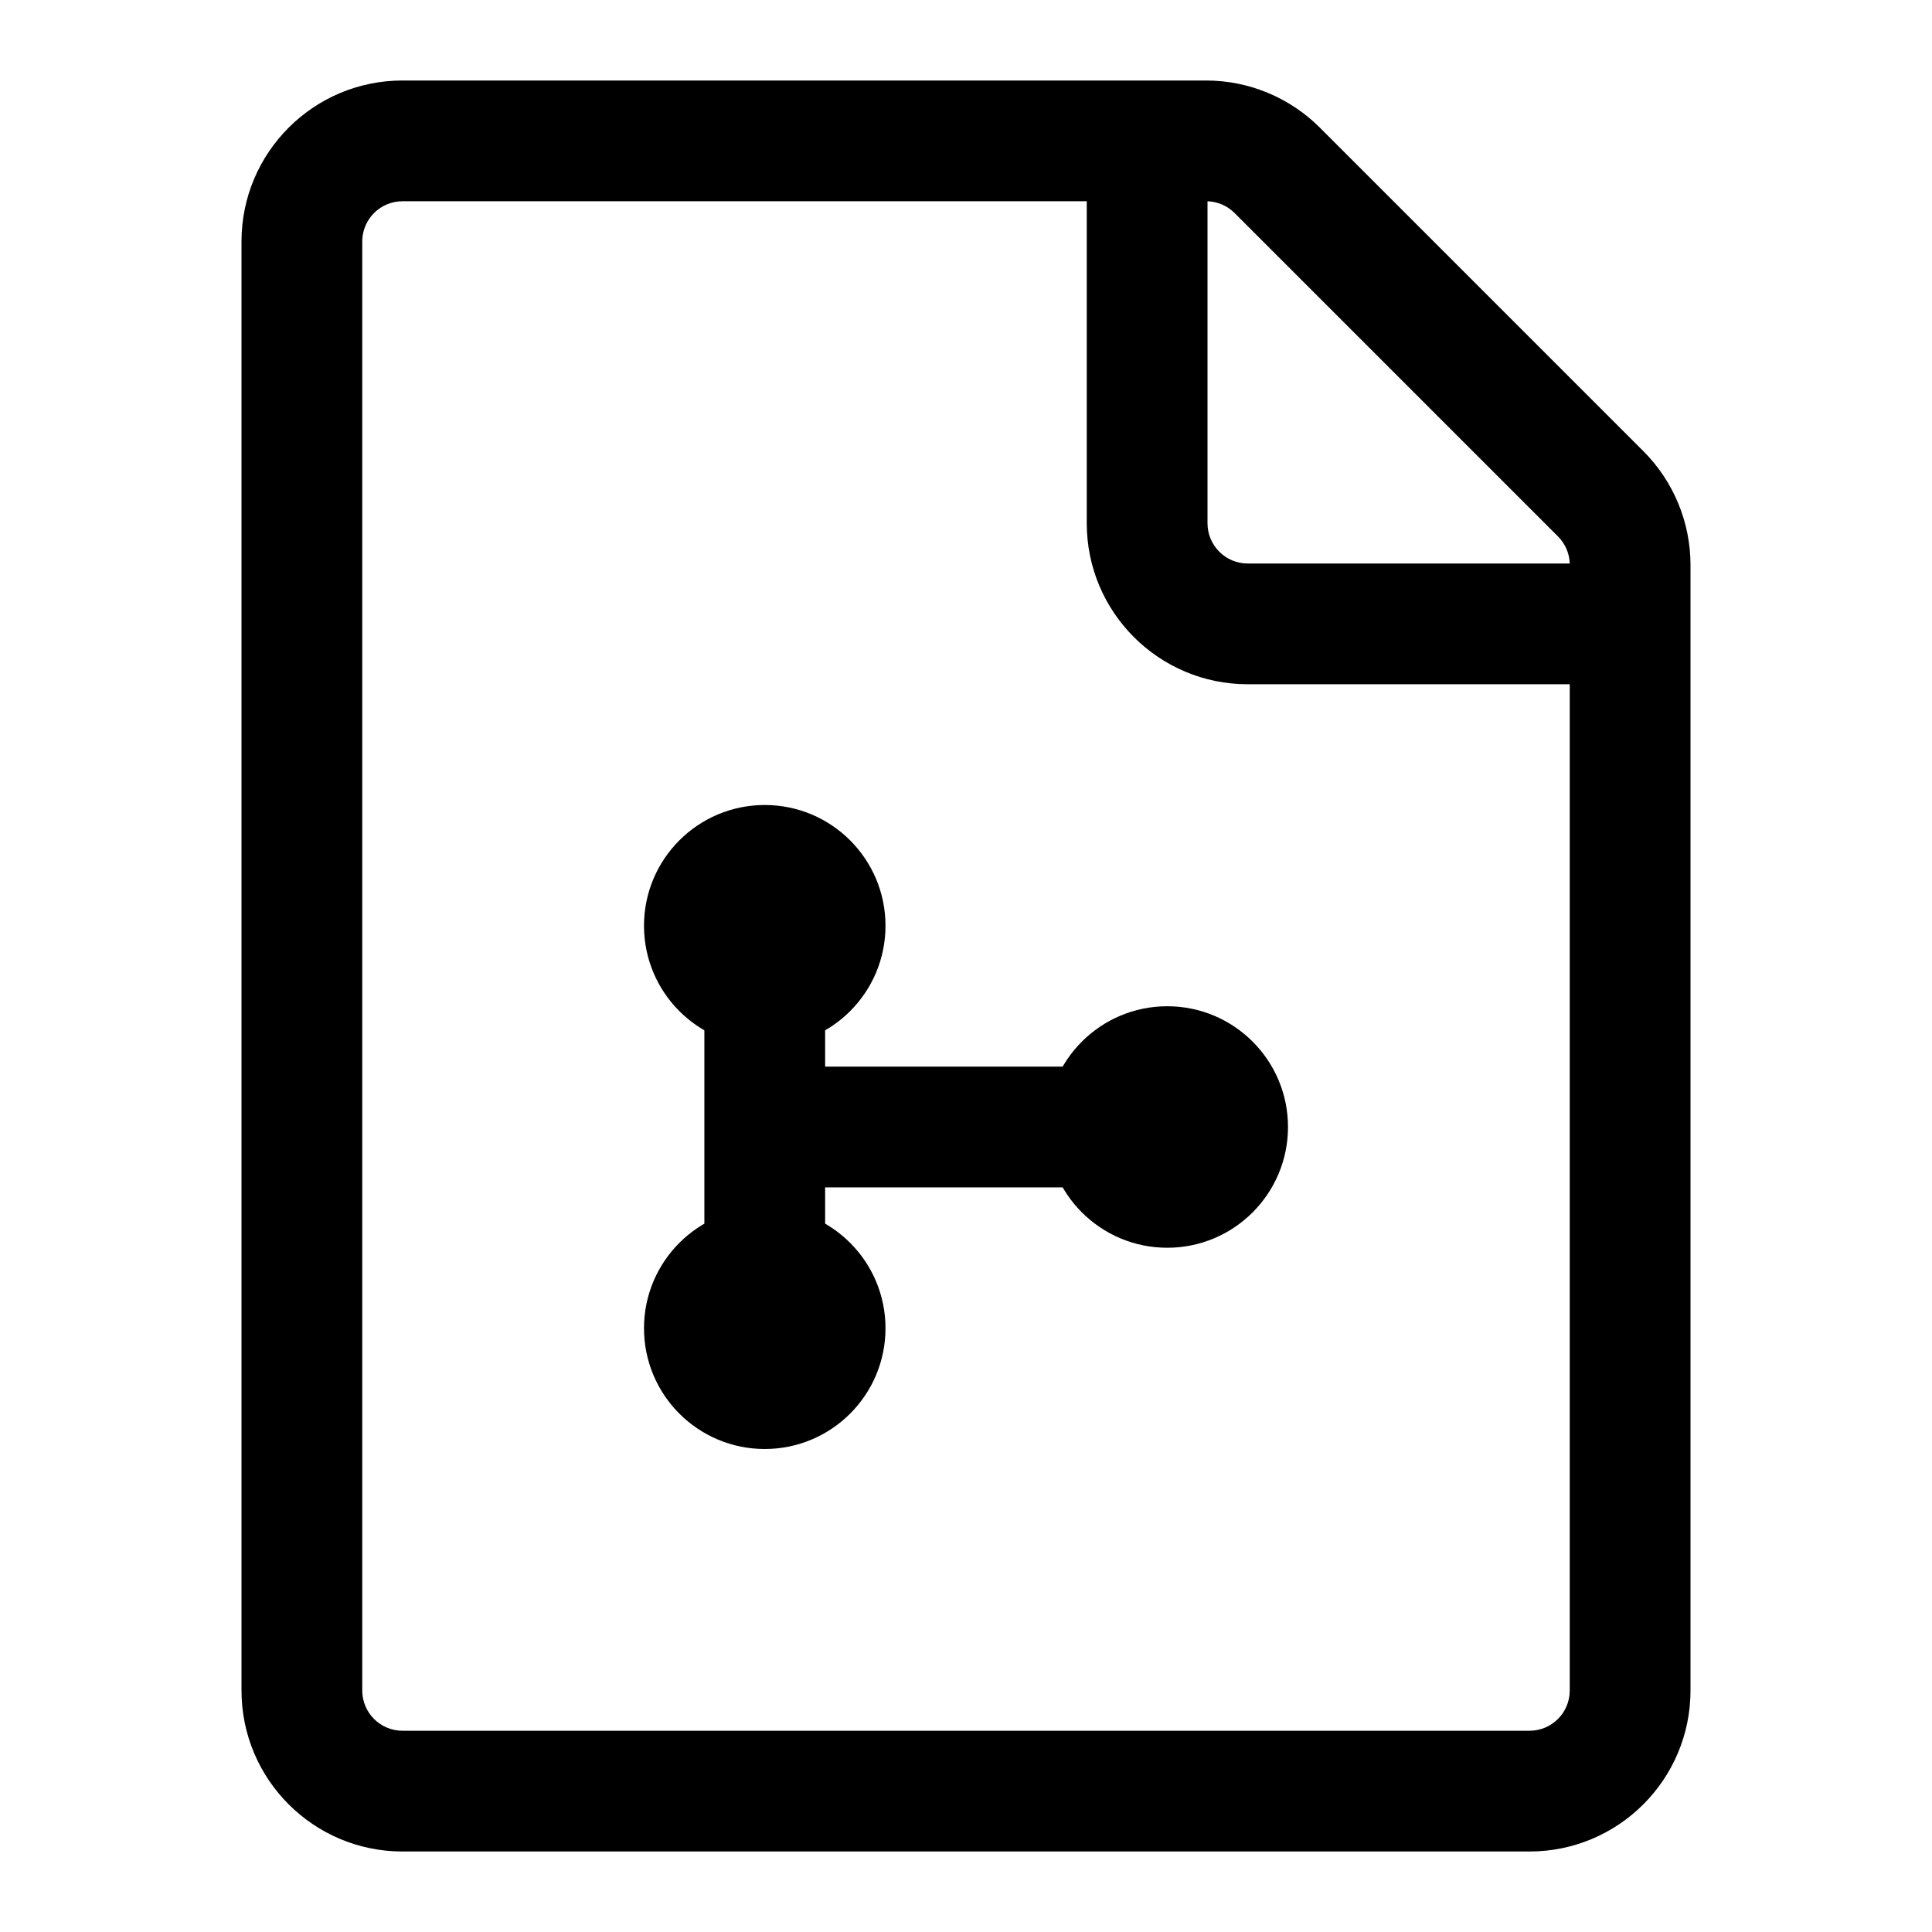
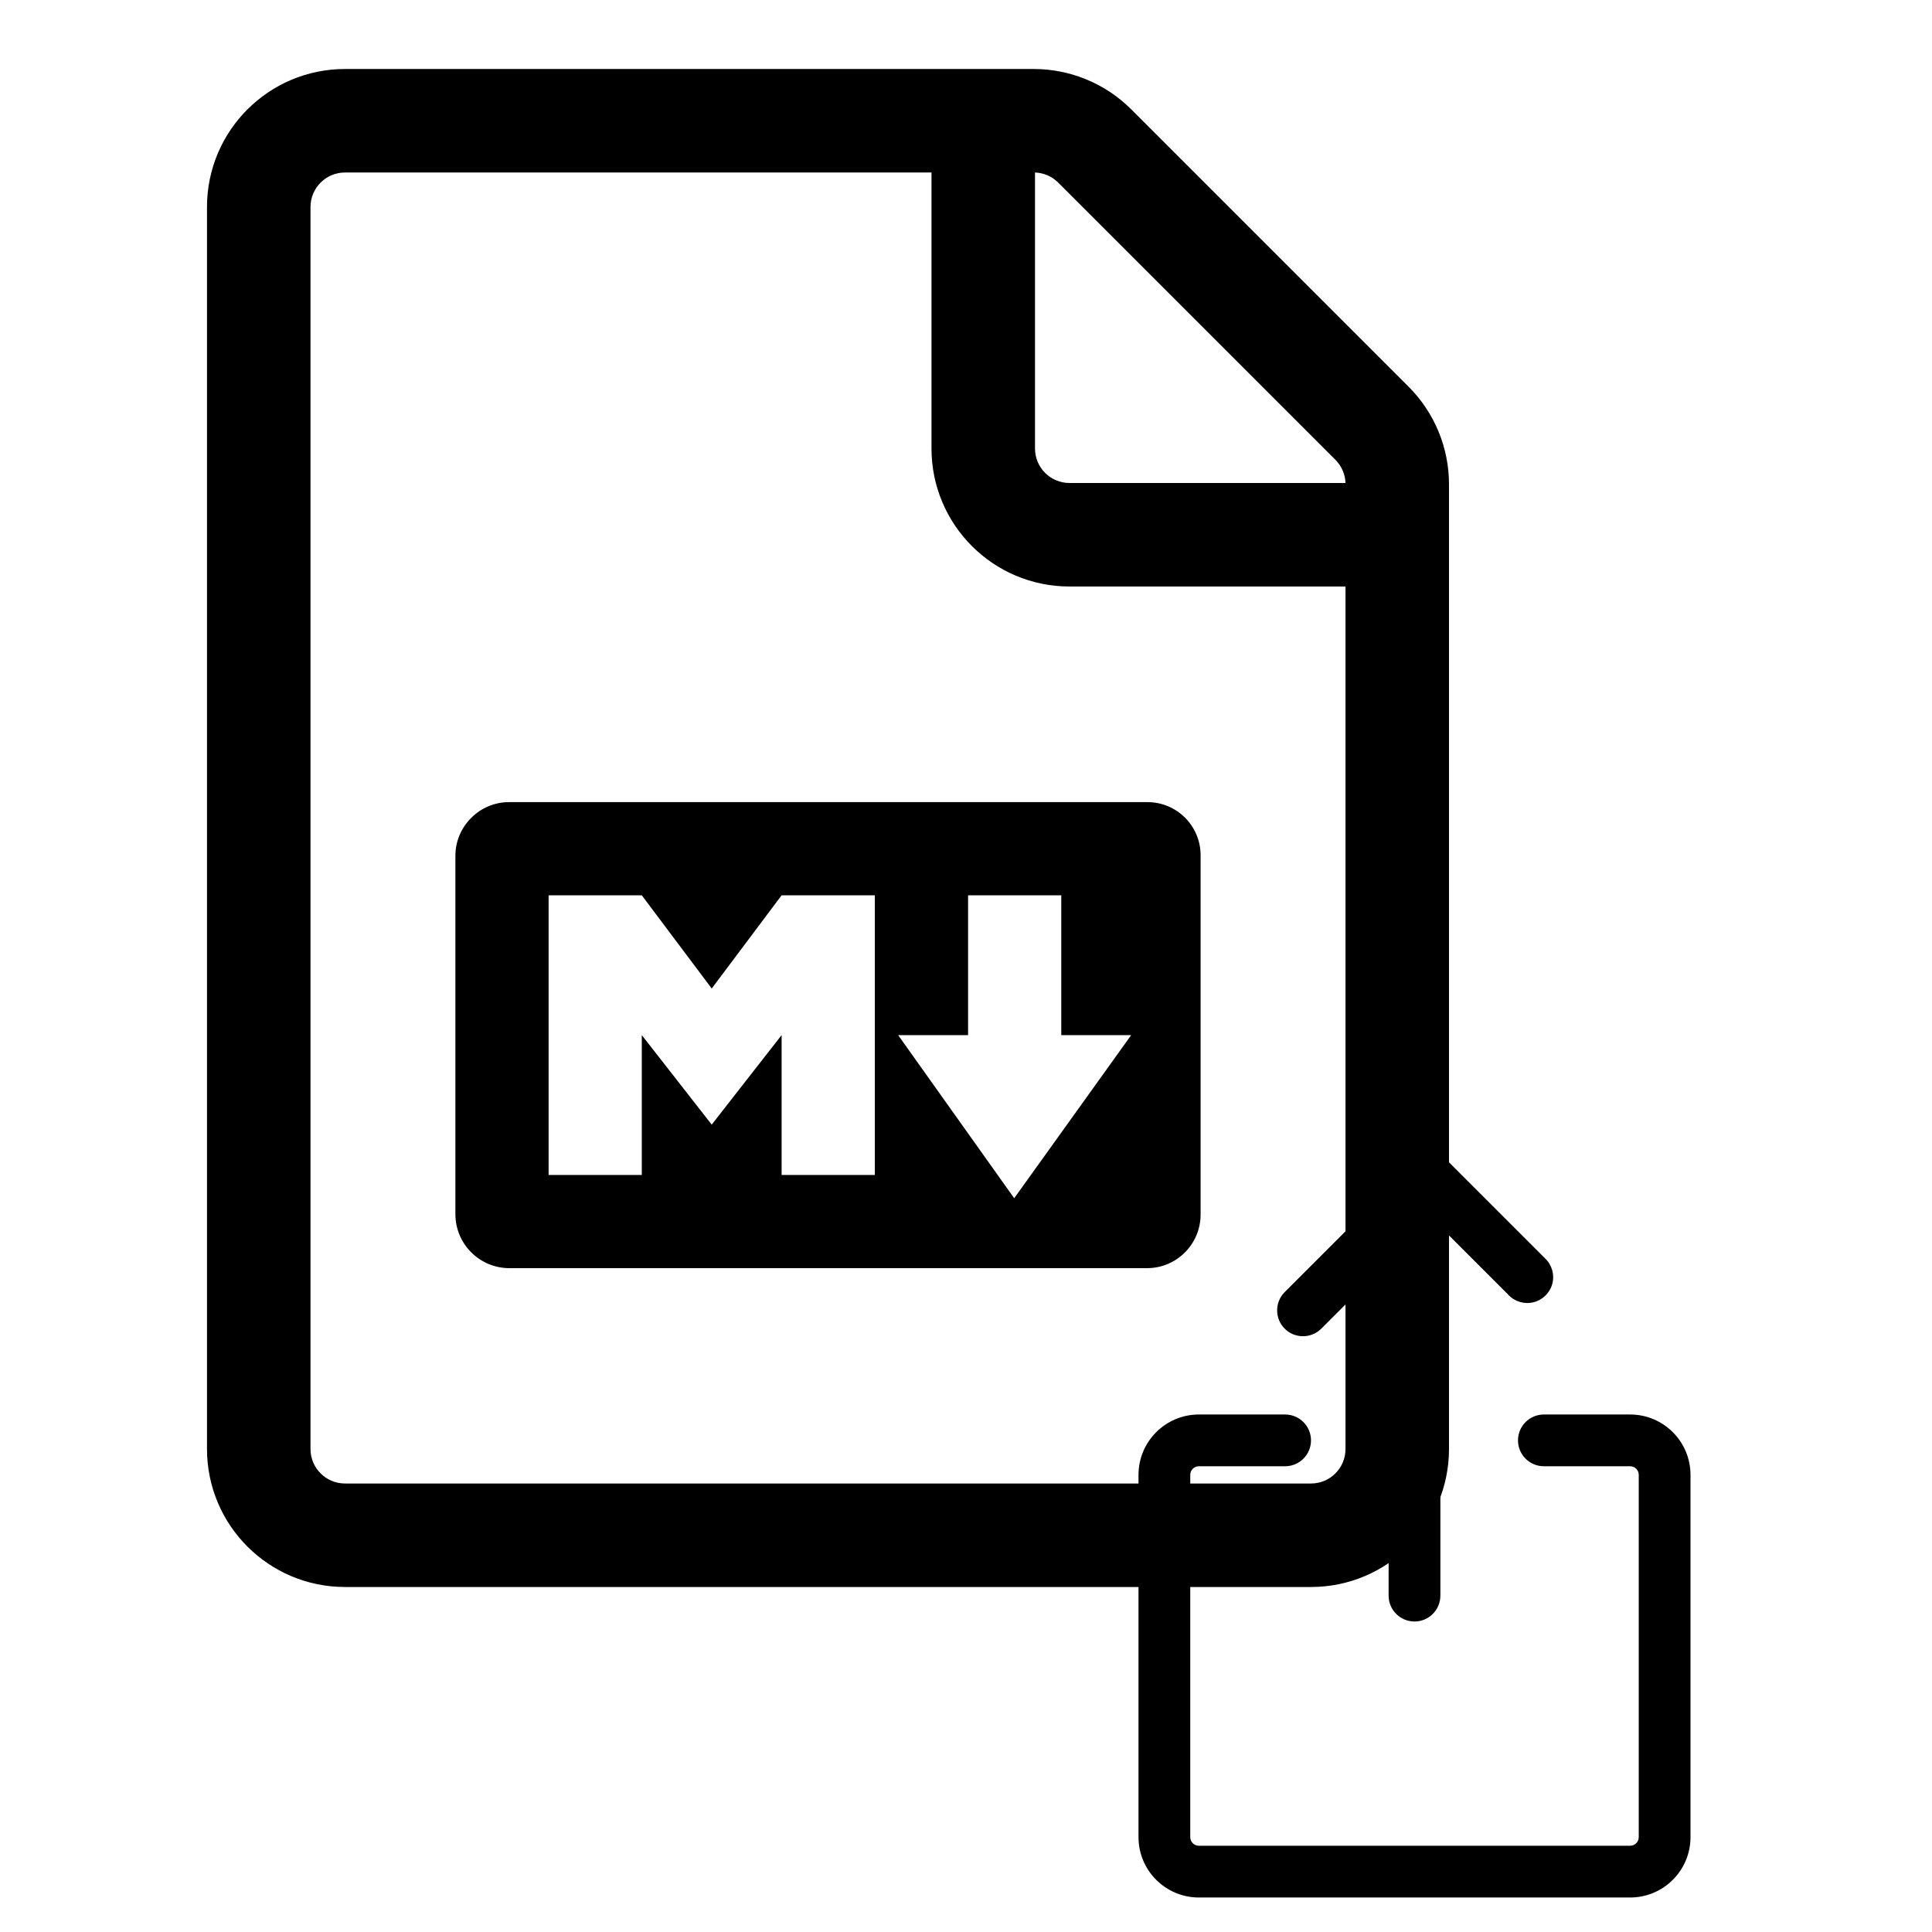
- <svg xmlns="http://www.w3.org/2000/svg" width="24" height="24" viewBox="0 0 24 24" fill="currentColor">
-   <path d="M3 3a2 2 0 0 1 2-2h9.982a2 2 0 0 1 1.414.586l4.018 4.018A2 2 0 0 1 21 7.018V21a2 2 0 0 1-2 2H5a2 2 0 0 1-2-2Zm2-.5a.5.5 0 0 0-.5.5v18a.5.5 0 0 0 .5.5h14a.5.5 0 0 0 .5-.5V8.5h-4a2 2 0 0 1-2-2v-4Zm10 0v4a.5.5 0 0 0 .5.5h4a.5.5 0 0 0-.146-.336l-4.018-4.018A.5.5 0 0 0 15 2.5Z" />
-   <path d="M8.75 11.5h1.5v5h-1.5z" />
-   <path d="M9.5 13.25h5v1.5h-5z" />
-   <circle cx="9.5" cy="11.5" r="1.5" />
-   <circle cx="9.5" cy="16.5" r="1.5" />
-   <circle cx="14.5" cy="14" r="1.5" />
+ <svg xmlns="http://www.w3.org/2000/svg" width="26" height="26" viewBox="0 0 28 28" fill="currentColor">
+   <path fill-rule="evenodd" d="M3 3a2 2 0 0 1 2-2h9.982a2 2 0 0 1 1.414.586l4.018 4.018A2 2 0 0 1 21 7.018V21a2 2 0 0 1-2 2H5a2 2 0 0 1-2-2Zm2-.5a.5.5 0 0 0-.5.5v18a.5.5 0 0 0 .5.5h14a.5.5 0 0 0 .5-.5V8.5h-4a2 2 0 0 1-2-2v-4Zm10 0v4a.5.5 0 0 0 .5.5h4a.5.5 0 0 0-.146-.336l-4.018-4.018A.5.5 0 0 0 15 2.5Z" />
+   <g transform="translate(6.6 9.6) scale(0.45)">
+     <path d="M22.289 4.5A1.71 1.71 0 0 1 24 6.226v11.557c0 .946-.766 1.726-1.726 1.726H1.726A1.74 1.74 0 0 1 0 17.768V6.226C0 5.28.78 4.5 1.726 4.5Zm-8.781 12.007V7.501h-3.002l-2.251 3.002-2.252-3.002H3.002v9.006h3.001v-4.503l2.252 2.882 2.251-2.882v4.503Zm4.489.75 3.767-5.253h-2.251V7.501h-3.002v4.503h-2.252Z" />
+   </g>
+   <g transform="translate(14.5 16.5) scale(0.5)">
+     <path fill-rule="evenodd" d="M5.5 9.75v10.5c0 .138.112.25.25.25h12.5a.25.25 0 0 0 .25-.25V9.75a.25.25 0 0 0-.25-.25h-2.5a.75.75 0 0 1 0-1.5h2.5c.966 0 1.75.784 1.75 1.75v10.5A1.75 1.75 0 0 1 18.25 22H5.75A1.75 1.75 0 0 1 4 20.25V9.75C4 8.784 4.784 8 5.75 8h2.5a.75.75 0 0 1 0 1.5h-2.5a.25.25 0 0 0-.25.25Z" />
+     <path d="M12.53.22l3.25 3.25a.749.749 0 0 1-.326 1.275.749.749 0 0 1-.734-.215l-1.97-1.97v10.69a.75.75 0 0 1-1.5 0V3.56L9.28 5.53a.751.751 0 0 1-1.042-.018.751.751 0 0 1-.018-1.042l3.25-3.25a.75.75 0 0 1 1.06 0Z" />
+   </g>
</svg>
